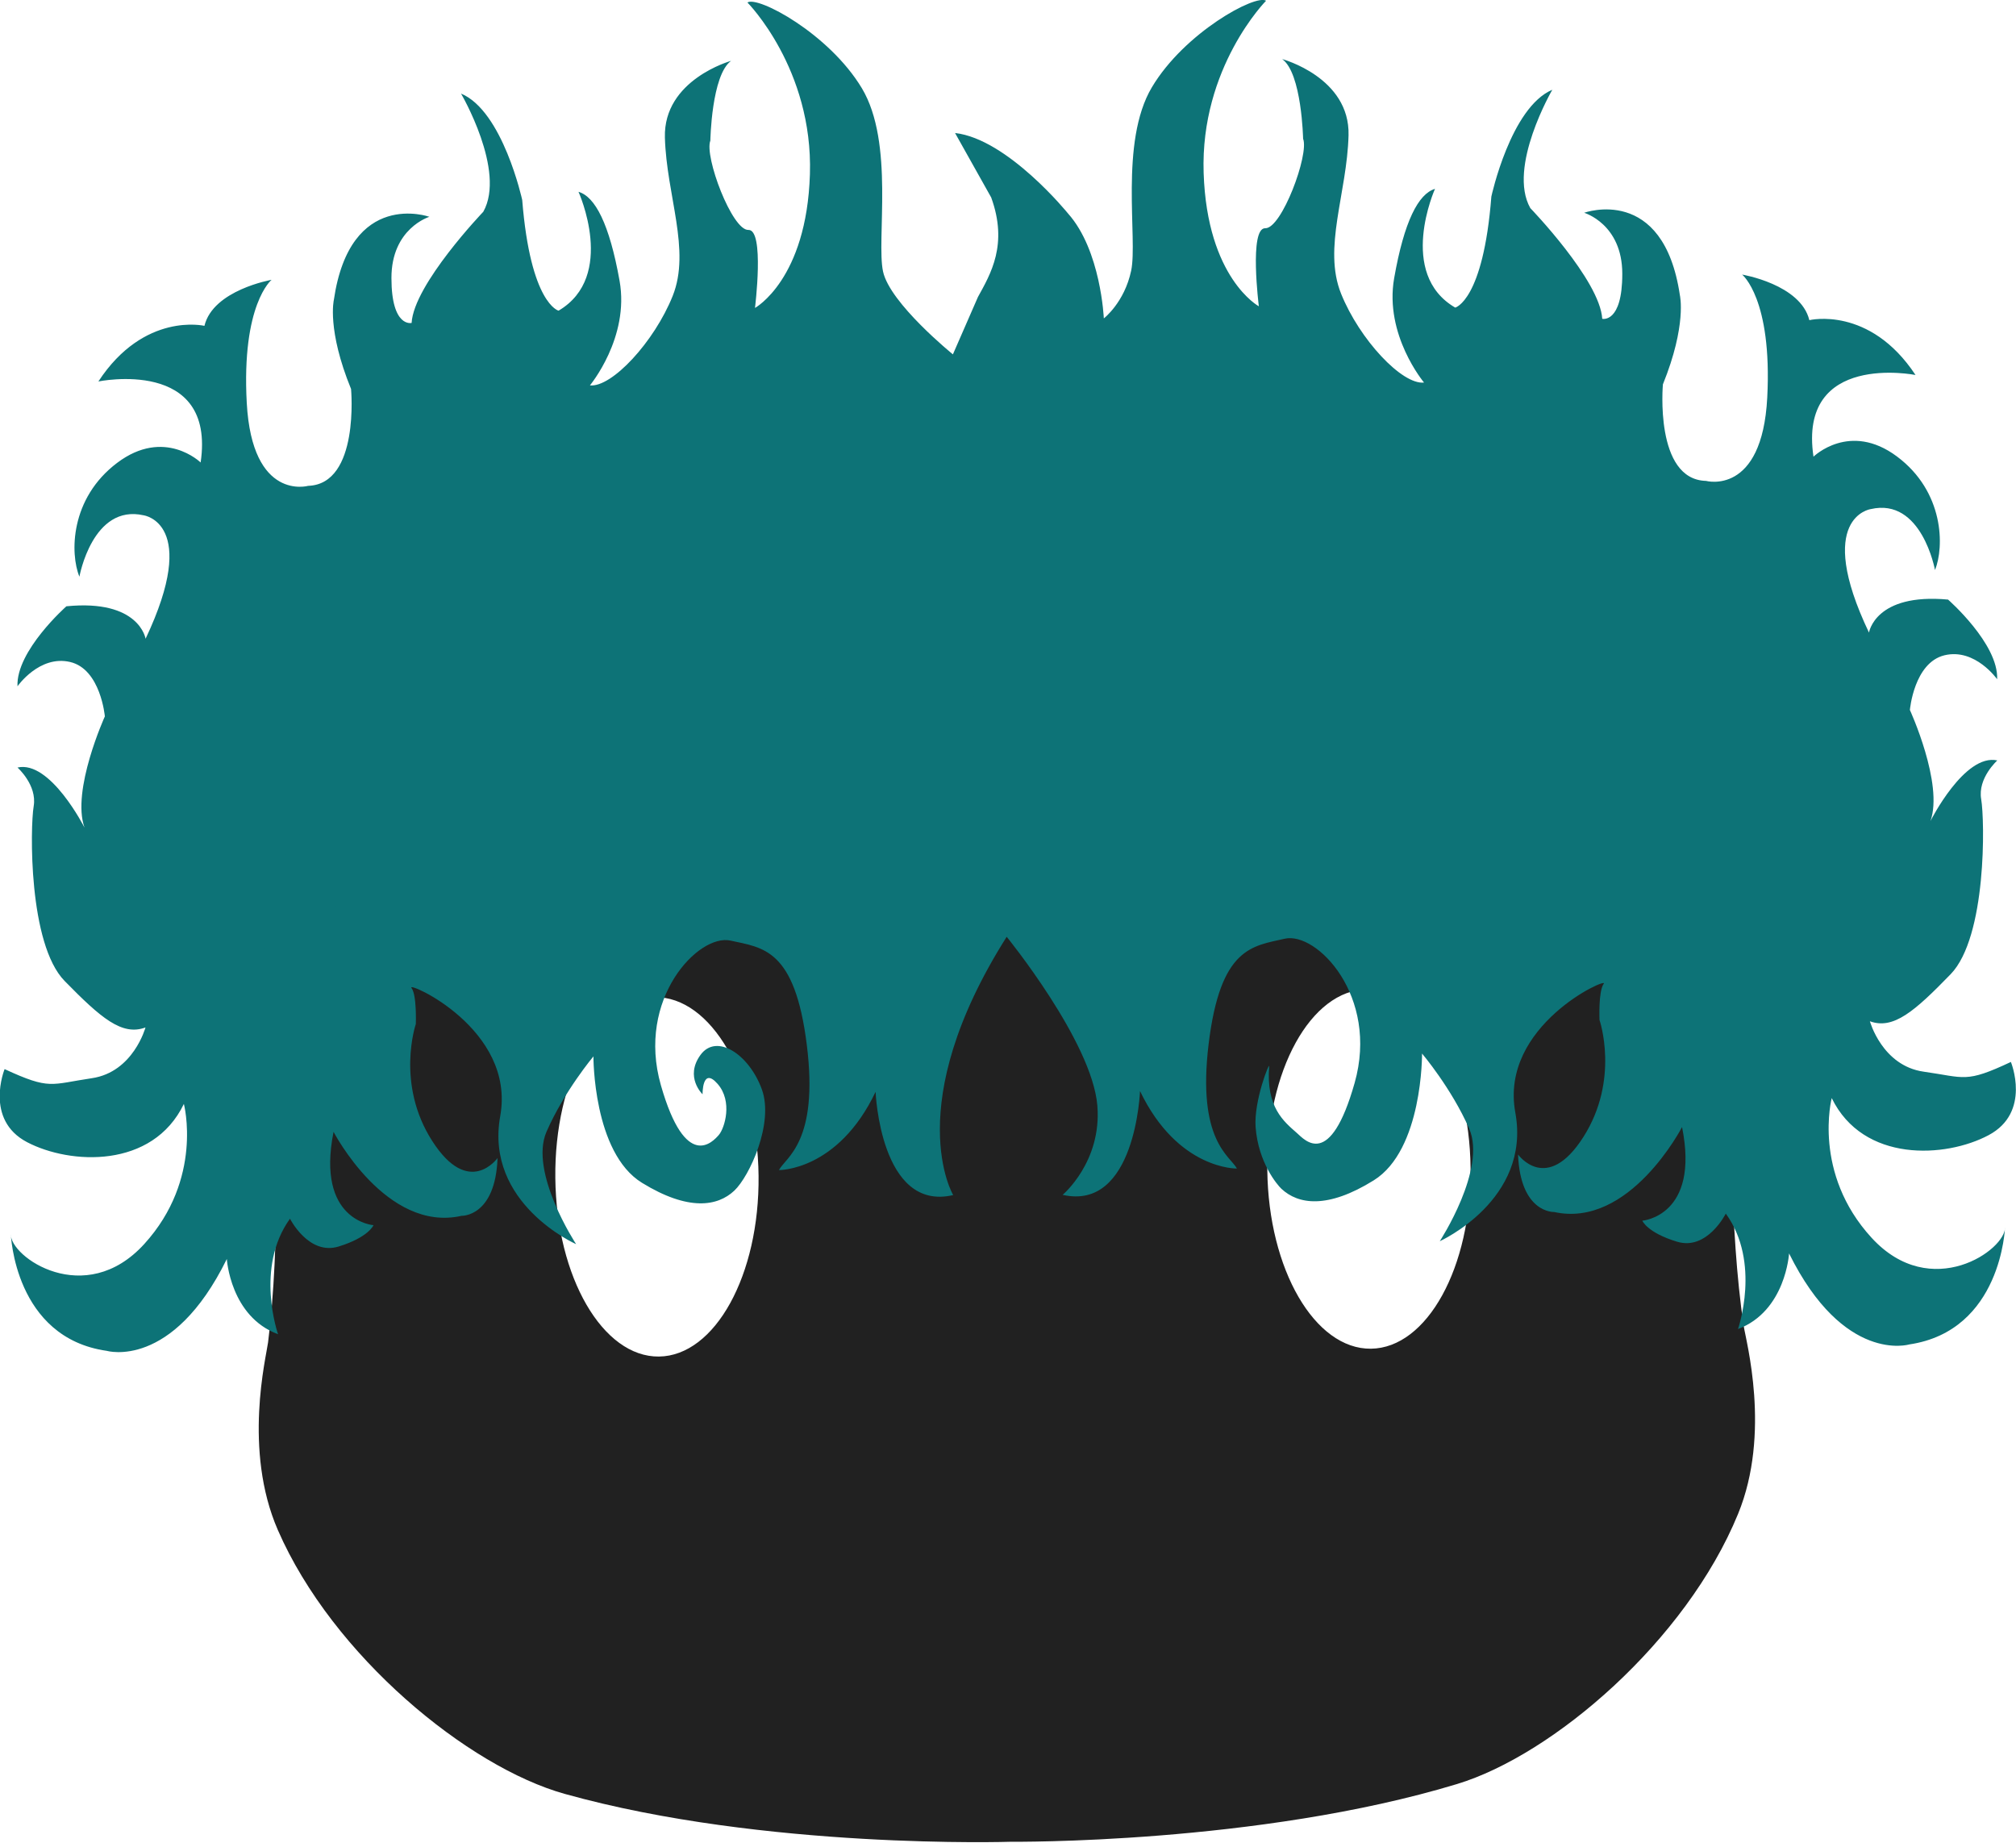
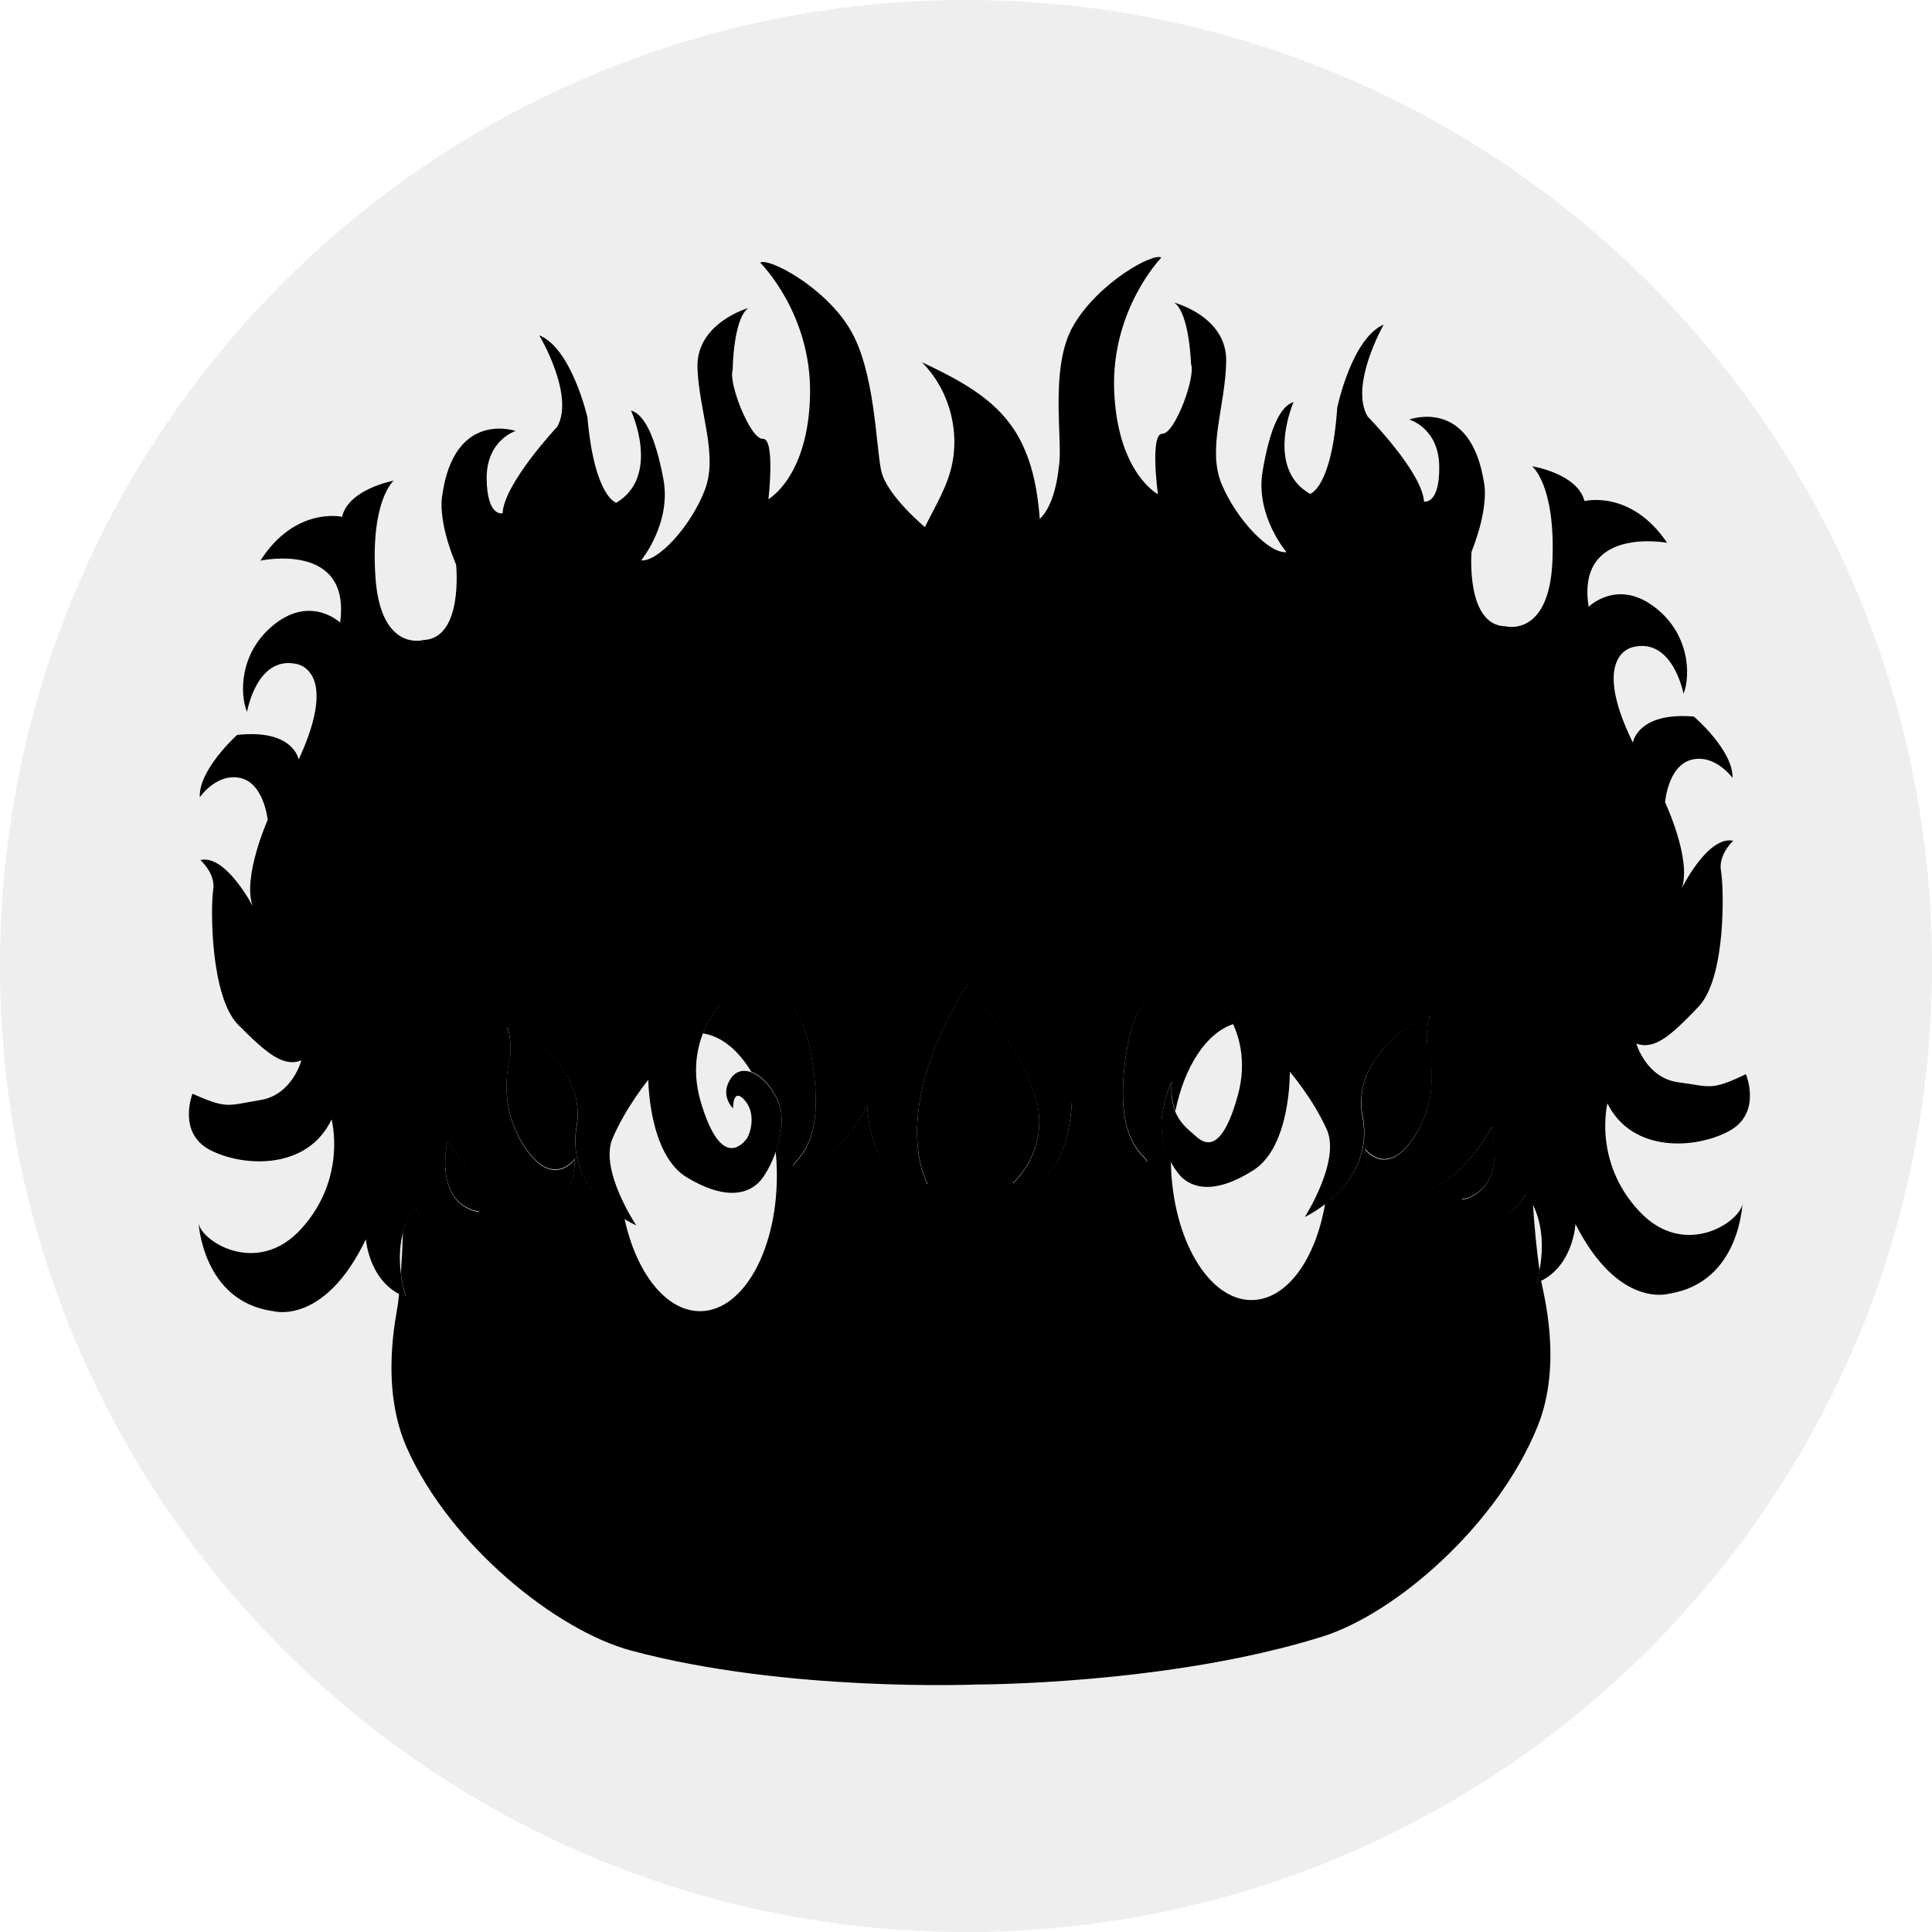
- <svg xmlns="http://www.w3.org/2000/svg" version="1.1" x="0px" y="0px" width="354.9px" height="324.25px" viewBox="0 0 354.9 324.25" style="overflow:visible;enable-background:new 0 0 354.9 324.25;" xml:space="preserve">
+ <svg xmlns="http://www.w3.org/2000/svg" version="1.1" x="0px" y="0px" width="380.87px" height="380.87px" viewBox="0 0 380.87 380.87" style="overflow:visible;enable-background:new 0 0 380.87 380.87;" xml:space="preserve">
  <style type="text/css">
- 	.st0{fill:#212121;}
- 	.st1{fill:#0D7377;}
- 	.st2{display:none;}
- 	.st3{display:inline;fill:#0D7377;}
+ 	.st0{fill:#EEEEEE;stroke:#EEEEEE;stroke-miterlimit:10;}
+ 	.st1{display:none;}
+ 	.st2{display:inline;}
</style>
  <defs>
</defs>
+   <circle class="st0" cx="190.44" cy="190.44" r="189.94" />
  <g>
-     <line class="st0" x1="159.17" y1="262.1" x2="189.6" y2="265.54" />
-     <path class="st0" d="M306.97,233.42c-2.61-17.5-2.13-39.66-2.13-39.66s-35.79-54.73-128.86-58.35   c-92.97,5.67-127.54,61.17-127.54,61.17s0.98,22.15-1.25,39.69c-0.32,2.53-4.44,18.9,1.73,33.04c9.67,22.16,33.5,41.69,50.51,46.43   c35.26,9.84,78.52,8.42,78.52,8.42s43.51,0.46,78.55-10.16c16.9-5.12,40.3-25.17,49.47-47.54   C311.82,252.22,307.35,235.94,306.97,233.42z M116,238.76c-9.88,0.11-18.05-13.96-18.24-31.43c-0.19-17.47,7.66-31.71,17.54-31.82   c9.88-0.11,18.05,13.96,18.24,31.43C133.73,224.4,125.88,238.65,116,238.76z M241.34,237.38c-9.88,0.11-18.05-13.96-18.24-31.43   c-0.19-17.47,7.66-31.71,17.54-31.82c9.88-0.11,18.05,13.96,18.24,31.43S251.23,237.27,241.34,237.38z" />
-     <path class="st0" d="M60.44,182.13" />
    <g>
-       <path class="st1" d="M168.13,23.41c9.28,1.05,19.9,14.18,19.9,14.18c5.78,6.48,6.29,18.45,6.29,18.45s3.62-2.78,4.81-8.39    c1.19-5.6-2.11-22.62,3.65-32.29s18.3-16.43,20.1-15.23c0,0-11.6,11.73-10.99,30.3c0.61,18.57,9.72,23.48,9.72,23.48    s-1.75-13.84,1.13-13.74c2.88,0.1,7.76-13.01,6.66-15.75c0,0-0.23-11.55-3.68-14.02c0,0,11.95,3.21,11.68,13.42    s-4.56,19.81-1.31,27.88c3.25,8.07,10.76,16.07,14.6,15.63c0,0-7.02-8.34-5.26-18.37s4.27-14.85,7.19-15.72    c0,0-6.71,14.92,3.56,20.9c0,0,4.93-1.2,6.36-19.54c0,0,3.39-15.7,10.73-18.8c0,0-7.94,13.65-3.87,20.83    c0,0,12.26,12.69,12.66,19.48c0,0,3.53,0.86,3.53-7.92s-6.71-10.74-6.71-10.74s13.95-5.08,16.85,14.52c0,0,1.25,5.2-2.99,15.68    c0,0-1.51,16.76,7.59,16.99c0,0,9.88,2.71,10.78-14.68c0.9-17.39-4.42-21.63-4.42-21.63s10.29,1.7,11.83,8.02    c0,0,10.6-2.59,18.69,9.65c0,0-20.72-4.14-17.96,14.38c0,0,6.36-6.25,14.69-0.04c8.33,6.21,8.35,15.93,6.7,19.99    c0,0-2.33-12.83-11.34-10.72c0,0-9.96,1.44-0.28,21.73c0,0,1.06-7,13.92-5.81c0,0,8.91,7.79,8.64,14.02c0,0-3.87-5.51-9.26-4.22    c-5.39,1.3-6.1,9.63-6.1,9.63s5.96,12.99,3.62,19.55c0,0,5.99-11.95,11.77-10.67c0,0-3.48,3.11-2.84,6.82s0.99,24.24-5.38,30.81    c-6.37,6.56-10.07,9.78-14.21,8.28c0,0,2.15,7.83,9.46,8.87c7.31,1.03,7.33,2.06,15.36-1.71c0,0,3.65,8.86-3.93,12.89    c-7.57,4.03-22.06,4.86-27.61-6.53c0,0-3.45,13.19,7.03,24.6s23.71,2.06,23.48-1.92c0,0-0.57,18.27-16.87,20.68    c0,0-11.5,3.46-21.15-16.02c0,0-0.59,10.15-8.99,13.31c0,0,4.1-11.72-2.15-20.32c0,0-3.27,6.55-8.57,4.95    c-5.29-1.6-6.12-3.7-6.12-3.7s10.15-0.8,6.99-16.48c0,0-9.23,17.87-22.51,14.95c0,0-5.95,0.27-6.36-10.12c0,0,5.05,7.05,11.5-3.08    s2.84-20.6,2.84-20.6s-0.22-5.08,0.74-6.37c0.96-1.29-18.38,7.29-15.56,22.67c2.81,15.39-13.3,22.64-13.3,22.64    s8.3-12.71,5.17-19.83c-3.13-7.12-8.29-13.2-8.29-13.2s0.14,16.95-8.51,22.32c-8.15,5.07-13.29,4.24-16.24,1.49    c-0.71-0.66-4.08-4.59-4.55-10.85c-0.34-4.58,2.46-11.62,2.39-10.7c-0.58,7.18,2.59,9.72,4.87,11.72    c1.42,1.26,5.84,6.49,10.17-8.8s-6.69-26.68-12.31-25.39c-5.7,1.31-11.32,1.49-13.39,18.52c-2.07,17.03,3.76,19.68,4.98,21.93    c0,0-10.39,0.25-17.06-13.64c0,0-0.78,21.18-13.62,18.27c0,0,6.92-5.8,6.11-15.7c-0.92-11.25-15.96-29.72-15.96-29.72    c-18.81,29.74-9.42,45.46-9.42,45.46c-12.83,3-13.66-18.17-13.66-18.17c-6.64,13.94-17.02,13.77-17.02,13.77    c1.21-2.26,7.04-4.95,4.92-21.97c-2.11-17.01-7.74-17.16-13.44-18.42c-5.62-1.25-16.62,10.22-12.25,25.48    c4.37,15.26,9.17,9.9,10.19,8.73s2.5-5.91-0.22-9c-2.72-3.1-2.64,1.84-2.64,1.84s-3.19-3.03-0.37-6.92s8.57-0.12,10.81,6.06    c2.16,5.95-2.19,15.32-4.85,17.82c-2.94,2.77-8.08,3.64-16.24-1.37c-8.66-5.31-8.56-22.26-8.56-22.26s-5.14,6.12-8.26,13.26    c-3.12,7.14,5.21,19.79,5.21,19.79s-16.13-7.14-13.36-22.54s-16.58-23.84-15.62-22.56c0.96,1.28,0.76,6.36,0.76,6.36    s-3.58,10.5,2.89,20.58c6.47,10.08,11.5,3,11.5,3c-0.38,10.39-6.33,10.17-6.33,10.17c-13.28,3.02-22.54-14.78-22.54-14.78    c-3.12,15.7,7.03,16.43,7.03,16.43s-0.83,2.11-6.12,3.75s-8.58-4.89-8.58-4.89c-6.23,8.64-2.1,20.33-2.1,20.33    c-8.41-3.1-9.02-13.24-9.02-13.24c-9.6,19.54-21.11,16.17-21.11,16.17c-16.3-2.3-16.91-20.56-16.91-20.56    c-0.22,3.98,13.04,13.23,23.49,1.75s6.97-24.65,6.97-24.65c-5.52,11.44-20.01,10.7-27.6,6.73c-7.58-3.97-3.96-12.86-3.96-12.86    c8.04,3.71,8.05,2.68,15.36,1.6s9.44-8.93,9.44-8.93c-4.14,1.53-7.84-1.66-14.23-8.18c-6.39-6.52-6.08-27.05-5.45-30.77    c0.63-3.72-2.85-6.8-2.85-6.8c5.78-1.32,11.8,10.58,11.8,10.58c-2.35-6.54,3.58-19.58,3.58-19.58s-0.73-8.33-6.13-9.58    c-5.4-1.26-9.25,4.28-9.25,4.28c-0.28-6.23,8.61-14.08,8.61-14.08c12.85-1.28,13.94,5.71,13.94,5.71    c9.64-20.36-0.33-21.72-0.33-21.72c-9.02-2.05-11.32,10.8-11.32,10.8c-1.66-4.06-1.67-13.77,6.65-20.04    c8.32-6.27,14.69-0.06,14.69-0.06c2.72-18.54-18-14.26-18-14.26c8.06-12.3,18.67-9.79,18.67-9.79c1.53-6.32,11.82-8.1,11.82-8.1    s-5.32,4.28-4.37,21.66c0.95,17.39,10.81,14.6,10.81,14.6c9.1-0.3,7.55-17.05,7.55-17.05c-4.27-10.44-3.03-15.66-3.03-15.66    c2.86-19.63,16.82-14.64,16.82-14.64s-6.7,2.02-6.68,10.79c0.01,8.77,3.55,7.89,3.55,7.89c0.39-6.8,12.62-19.57,12.62-19.57    c4.05-7.21-3.92-20.8-3.92-20.8c7.35,3.05,10.77,18.72,10.77,18.72c1.47,18.33,6.4,19.49,6.4,19.49    c10.26-6.05,3.51-20.92,3.51-20.92c2.93,0.85,5.44,5.65,7.23,15.66s-5.22,18.41-5.22,18.41c3.84,0.41,11.33-7.65,14.57-15.74    c3.23-8.09-1.08-17.66-1.37-27.87c-0.29-10.21,11.65-13.51,11.65-13.51c-3.45,2.5-3.65,14.05-3.65,14.05    c-1.09,2.75,3.82,15.82,6.7,15.71c2.88-0.12,1.16,13.73,1.16,13.73s9.1-4.98,9.67-23.55S131.58,0.44,131.58,0.44    c1.8-1.21,14.35,5.45,20.14,15.08c5.78,9.63,2.53,26.67,3.73,32.26c1.2,5.6,12.3,14.59,12.3,14.59l4.41-10.1    c2.23-4.05,5.34-9.24,2.33-17.52L168.13,23.41" />
-       <g class="st2">
-         <path class="st3" d="M165.8,77.49c-1.73-4.92-0.27-10.4,1.94-15.13s5.17-9.14,6.63-14.15c2.5-8.59,0.02-18.44-6.26-24.81     c7.41,3.59,15.04,7.53,19.9,14.18c5.73,7.85,6.65,18.14,6.8,27.86c0.02,1.62,0.04,3.27,0.52,4.82c1.2,3.83,5.06,6.26,8.94,7.3" />
+       <g>
+         <path d="M182.34,103.91c0,0-7.53-6.23-8.61-11.07c-1.09-4.84-1.18-19.84-6.28-28.14c-5.09-8.31-16.03-13.99-17.59-12.92     c0,0,10.18,10.01,9.83,26.12c-0.35,16.12-8.2,20.51-8.2,20.51s1.38-12.03-1.11-11.9s-6.86-11.18-5.94-13.57     c0,0,0.08-10.02,3.06-12.21c0,0-10.33,2.96-10,11.81c0.33,8.85,4.15,17.12,1.41,24.16c-2.74,7.04-9.17,14.09-12.51,13.77     c0,0,6.01-7.33,4.38-16.01s-3.85-12.82-6.39-13.53c0,0,5.97,12.85-2.88,18.18c0,0-4.29-0.97-5.71-16.85     c0,0-3.09-13.57-9.49-16.16c0,0,7.02,11.73,3.56,18.01c0,0-10.51,11.18-10.79,17.08c0,0-3.06,0.79-3.14-6.82     c-0.08-7.61,5.71-9.41,5.71-9.41S89.5,80.73,87.17,97.77c0,0-1.03,4.53,2.75,13.56c0,0,1.48,14.52-6.42,14.84     c0,0-8.54,2.49-9.5-12.58s3.62-18.83,3.62-18.83s-8.91,1.62-10.18,7.12c0,0-9.22-2.1-16.11,8.64c0,0,17.93-3.88,15.72,12.22     c0,0-5.58-5.33-12.74,0.17c-7.17,5.5-7.08,13.93-5.61,17.44c0,0,1.89-11.16,9.73-9.46c0,0,8.65,1.1,0.45,18.84     c0,0-0.99-6.06-12.13-4.85c0,0-7.65,6.88-7.36,12.28c0,0,3.3-4.83,7.99-3.79s5.39,8.26,5.39,8.26s-5.04,11.35-2.95,17.01     c0,0-5.32-10.28-10.32-9.09c0,0,3.05,2.65,2.53,5.88c-0.52,3.23-0.62,21.04,4.97,26.64c5.59,5.6,8.83,8.34,12.41,6.98     c0,0-1.78,6.82-8.12,7.82c-6.33,1-6.33,1.89-13.34-1.26c0,0-3.08,7.74,3.53,11.13s19.18,3.91,23.88-6.06     c0,0,3.12,11.39-5.85,21.44c-8.97,10.04-20.55,2.12-20.39-1.33c0,0,0.68,15.84,14.83,17.7c0,0,10.01,2.84,18.18-14.19     c0,0,0.61,8.79,7.93,11.41c0,0-3.67-10.11,1.66-17.65c0,0,2.9,5.63,7.48,4.17c4.58-1.46,5.28-3.3,5.28-3.3s-8.81-0.55-6.23-14.19     c0,0,8.18,15.37,19.67,12.65c0,0,5.17,0.15,5.41-8.87c0,0-4.31,6.18-10-2.51s-2.67-17.83-2.67-17.83s0.14-4.41-0.71-5.51     c-0.85-1.11,16.01,6.06,13.72,19.45c-2.29,13.38,11.76,19.45,11.76,19.45s-7.32-10.91-4.68-17.13     c2.65-6.22,7.06-11.57,7.06-11.57s0.05,14.7,7.6,19.24c7.12,4.28,11.57,3.49,14.1,1.06c2.29-2.19,5.98-10.35,4.07-15.5     c-1.99-5.34-7.01-8.56-9.43-5.17s0.37,6,0.37,6s-0.11-4.28,2.27-1.62c2.38,2.67,1.14,6.78,0.26,7.81c-0.88,1.02-5,5.71-8.91-7.49     s5.54-23.23,10.42-22.2c4.95,1.05,9.83,1.13,11.8,15.88s-3.06,17.12-4.1,19.09c0,0,9.01,0.07,14.66-12.08     c0,0,0.89,18.36,11.99,15.65c0,0-8.26-13.56,7.81-39.51c0,0,13.19,15.91,14.08,25.65c0.78,8.58-5.18,13.67-5.18,13.67     c11.16,2.42,11.67-15.95,11.67-15.95c5.9,12,14.9,11.7,14.9,11.7c-1.07-1.94-6.15-4.2-4.49-18.98     c1.66-14.79,6.54-14.99,11.47-16.17c4.86-1.16,14.51,8.63,10.87,21.92c-3.64,13.3-7.51,8.79-8.76,7.71     c-1.99-1.72-4.76-3.9-4.32-10.13c0.06-0.8-2.32,5.32-1.99,9.3c0.45,5.43,3.41,8.81,4.03,9.38c2.58,2.36,7.05,3.04,14.07-1.42     c7.46-4.73,7.2-19.43,7.2-19.43s4.52,5.23,7.29,11.39s-4.33,17.24-4.33,17.24s13.92-6.42,11.36-19.74     c-2.56-13.32,14.14-20.92,13.32-19.79c-0.82,1.13-0.6,5.53-0.6,5.53s3.21,9.05-2.3,17.89c-5.51,8.84-9.95,2.76-9.95,2.76     c0.43,9.01,5.59,8.73,5.59,8.73c11.54,2.43,19.41-13.14,19.41-13.14c2.86,13.58-5.94,14.35-5.94,14.35s0.74,1.82,5.34,3.16     c4.6,1.34,7.39-4.36,7.39-4.36c5.49,7.41,2.03,17.61,2.03,17.61c7.27-2.81,7.7-11.61,7.7-11.61     c8.52,16.82,18.47,13.73,18.47,13.73c14.11-2.22,14.47-18.08,14.47-18.08c0.23,3.45-11.18,11.66-20.35,1.85     c-9.18-9.81-6.29-21.28-6.29-21.28c4.9,9.84,17.46,9,24,5.45c6.54-3.56,3.3-11.21,3.3-11.21c-6.93,3.33-6.96,2.44-13.31,1.6     c-6.35-0.84-8.28-7.62-8.28-7.62c3.61,1.27,6.79-1.55,12.26-7.29s5.01-23.55,4.42-26.76c-0.58-3.21,2.41-5.94,2.41-5.94     c-5.02-1.06-10.13,9.35-10.13,9.35c1.98-5.71-3.3-16.93-3.3-16.93s0.55-7.23,5.22-8.4c4.67-1.17,8.07,3.58,8.07,3.58     c0.18-5.41-7.61-12.09-7.61-12.09c-11.16-0.93-12.03,5.15-12.03,5.15c-8.56-17.52,0.07-18.85,0.07-18.85     c7.8-1.91,9.92,9.21,9.92,9.21c1.4-3.54,1.31-11.97-5.97-17.29c-7.28-5.32-12.74,0.15-12.74,0.15     c-2.54-16.05,15.47-12.62,15.47-12.62c-7.11-10.56-16.29-8.23-16.29-8.23c-1.39-5.46-10.33-6.86-10.33-6.86s4.65,3.63,4.01,18.73     c-0.65,15.09-9.23,12.82-9.23,12.82c-7.9-0.13-6.72-14.68-6.72-14.68c3.6-9.12,2.47-13.62,2.47-13.62     c-2.67-16.98-14.73-12.46-14.73-12.46s5.83,1.66,5.9,9.27c0.07,7.61-3,6.9-3,6.9c-0.4-5.89-11.14-16.8-11.14-16.8     c-3.59-6.19,3.19-18.1,3.19-18.1c-6.34,2.75-9.16,16.39-9.16,16.39c-1.09,15.92-5.36,16.99-5.36,16.99     c-8.95-5.1-3.25-18.1-3.25-18.1c-2.53,0.78-4.67,4.98-6.11,13.69c-1.45,8.71,4.71,15.89,4.71,15.89     c-3.33,0.41-9.91-6.47-12.79-13.44c-2.88-6.97,0.76-15.34,0.91-24.19s-10.24-11.55-10.24-11.55c3.02,2.12,3.31,12.13,3.31,12.13     c0.97,2.37-3.16,13.78-5.66,13.72c-2.5-0.06-0.87,11.93-0.87,11.93s-7.94-4.19-8.62-20.29s9.29-26.37,9.29-26.37     c-1.58-1.03-12.4,4.93-17.32,13.37s-1.93,23.17-2.91,28.04c0,0-0.58,7.37-3.83,10.18" />
+         <g>
+           <path d="M180.15,118.34c-1.54-4.25-0.31-9.02,1.57-13.14c1.88-4.12,4.42-7.97,5.64-12.32c2.1-7.47-0.13-15.99-5.62-21.47      c6.45,3.05,13.11,6.41,17.37,12.14c5.04,6.76,5.91,15.69,6.12,24.11c0.03,1.41,0.06,2.84,0.49,4.18      c1.07,3.32,4.44,5.39,7.81,6.26" />
+         </g>
      </g>
-       <g>
-         <path class="st1" d="M294.5,118.06c0.8-2.93,5.47-2.76,7.33-0.36s1.8,5.7,1.94,8.73c0.58,12.27,6.39,24.61,16.69,31.3     c-7.62,5.61-19.34,4.65-25.95-2.12c-1.73-1.77-3.11-3.85-4.55-5.86c-2.64-3.68-5.61-7.27-9.54-9.53     c-3.92-2.27-8.98-3.01-12.99-0.9" />
+       <g class="st1">
+         <g class="st2">
+           <path d="M292.11,152.51c0.67-2.54,4.73-2.44,6.36-0.37c1.63,2.07,1.6,4.93,1.75,7.56c0.6,10.64,5.74,21.3,14.73,27.02      c-6.57,4.93-16.74,4.19-22.52-1.64c-1.51-1.52-2.73-3.32-3.99-5.05c-2.32-3.17-4.93-6.26-8.35-8.19s-7.81-2.54-11.27-0.68" />
+         </g>
+         <g class="st2">
+           <path d="M239.63,137.92c-1.61-0.02-3.21,0.55-4.47,1.54c-2.71,2.12-3.63,5.86-3.56,9.3c0.06,3.44,0.93,6.83,1,10.27      c0.2,8.87-5.34,17.6-13.45,21.19c4.69-0.46,8.96-2.82,13.07-5.12c6.21-3.47,12.95-7.58,14.99-14.4c0.56-1.85,0.72-3.8,1.31-5.64      c1.23-3.86,4.41-7.05,8.27-8.29" />
+         </g>
+         <g class="st2">
+           <path d="M131.66,149.02c-1.33,3-4.49,4.78-6.18,7.59c-3.81,6.33,1.12,14.7-0.99,21.78c-0.61,2.05-1.79,3.87-2.98,5.64      c-1.73,2.55-3.56,5.09-5.95,7.03s-5.44,3.25-8.51,2.98c5.68-4.02,6.68-12.06,5.9-18.98s-2.83-13.93-1.28-20.71      c0.81-3.58,2.59-6.87,4.51-9.99" />
+         </g>
+         <g class="st2">
+           <path d="M90.07,157.46c-1.45-0.06-2.67,1.21-3.11,2.59c-0.44,1.38-0.3,2.87-0.28,4.31c0.13,6.51-2.09,13.04-6.15,18.12      c-3.7,4.63-9.11,8.57-9.83,14.46c-0.4,3.25,0.89,6.66,3.33,8.84c0.23-4.45,2.5-8.75,6.04-11.45c3.01-2.3,6.74-3.4,10.19-4.98      c3.45-1.58,6.88-3.92,8.12-7.5c1.11-3.18,0.28-6.66,0.1-10.02c-0.2-3.86,0.49-7.76,2.01-11.31" />
+         </g>
+         <g class="st2">
+           <path d="M167.74,146.59c-1.86,1.29-3.3,3.18-4.05,5.31c-0.93,2.63-0.82,5.5-1.3,8.25c-1.2,6.92-6.45,12.98-13.13,15.16      c8.26,1.85,17.14,0.79,24.73-2.97c3.79-1.88,7.39-4.55,9.27-8.35c1.9-3.82,1.9-8.43,4.15-12.05c2.22-3.57,6.6-5.65,10.77-5.12" />
+         </g>
      </g>
-       <g>
-         <path class="st1" d="M234.16,100.69c-1.85-0.04-3.7,0.6-5.17,1.72c-3.15,2.42-4.24,6.71-4.21,10.68c0.04,3.97,1,7.88,1.05,11.85     c0.14,10.23-6.34,20.24-15.73,24.29c5.41-0.49,10.36-3.15,15.13-5.76c7.19-3.94,15.01-8.61,17.44-16.44     c0.66-2.13,0.87-4.37,1.57-6.49c1.46-4.44,5.16-8.08,9.62-9.47" />
-       </g>
-       <g>
-         <path class="st1" d="M109.58,112.35c-1.57,3.44-5.23,5.46-7.21,8.68c-4.46,7.26,1.14,16.96-1.37,25.1     c-0.73,2.35-2.1,4.44-3.5,6.47c-2.02,2.93-4.15,5.83-6.93,8.05c-2.78,2.21-6.31,3.69-9.85,3.34c6.59-4.58,7.83-13.84,7-21.82     c-0.83-7.98-3.11-16.08-1.26-23.89c0.98-4.12,3.06-7.89,5.31-11.47" />
-       </g>
-       <g>
-         <path class="st1" d="M61.54,121.65c-1.67-0.08-3.09,1.36-3.61,2.95c-0.52,1.59-0.38,3.3-0.36,4.97     c0.08,7.5-2.54,15.01-7.28,20.82c-4.32,5.29-10.6,9.79-11.48,16.56c-0.49,3.74,0.95,7.69,3.74,10.23     c0.31-5.12,2.98-10.06,7.09-13.13c3.5-2.62,7.81-3.85,11.8-5.63s7.97-4.45,9.44-8.56c1.31-3.65,0.39-7.67,0.22-11.55     c-0.19-4.45,0.65-8.94,2.44-13.02" />
-       </g>
-       <g>
-         <path class="st1" d="M151.2,109.93c-2.16,1.47-3.83,3.63-4.73,6.08c-1.1,3.02-1,6.33-1.58,9.5c-1.46,7.96-7.57,14.9-15.29,17.33     c9.5,2.22,19.75,1.09,28.54-3.16c4.39-2.13,8.57-5.17,10.78-9.52c2.23-4.38,2.27-9.7,4.91-13.85c2.59-4.09,7.67-6.45,12.47-5.79" />
-       </g>
+     </g>
+     <g>
+       <path d="M302.93,252.81c0,0,0.29-0.87,0.58-2.29c-0.62-4.33-1.03-8.91-1.32-13.23c-0.36-0.71-0.79-1.41-1.29-2.09    c0,0-2.79,5.71-7.39,4.36c-4.6-1.34-5.34-3.16-5.34-3.16s8.8-0.77,5.94-14.35c0,0-7.86,15.57-19.41,13.14c0,0-5.16,0.28-5.59-8.73    c0,0,4.44,6.07,9.95-2.76c5.51-8.84,2.3-17.89,2.3-17.89s-0.23-4.41,0.6-5.53c0.82-1.13-15.88,6.47-13.32,19.79    c1.65,8.56-3.52,14.27-7.42,17.26c-1.85,10.89-7.49,18.82-14.33,18.96c-8.57,0.17-15.77-11.97-16.07-27.12c0-0.09,0-0.18,0-0.27    c-0.82-1.57-1.6-3.68-1.82-6.25c-0.33-3.97,2.05-10.1,1.99-9.3c-0.18,2.45,0.15,4.27,0.72,5.68c1.79-8.79,6.1-15.42,11.45-17.15    c-2.47-5.52-7.08-8.73-9.98-8.04c-4.93,1.18-9.81,1.38-11.47,16.17c-1.66,14.79,3.42,17.04,4.49,18.98c0,0-9.01,0.3-14.9-11.7    c0,0-0.51,18.38-11.67,15.96c0,0,5.96-5.08,5.18-13.67c-0.89-9.75-14.08-25.65-14.08-25.65c-16.08,25.94-7.81,39.51-7.81,39.51    c-11.1,2.7-11.99-15.65-11.99-15.65c-5.65,12.14-14.66,12.08-14.66,12.08c1.03-1.97,6.07-4.35,4.1-19.09s-6.85-14.82-11.8-15.88    c-3-0.64-7.73,2.92-10.02,8.82c3.66,0.53,7,3.31,9.56,7.56c2.11,0.78,4.3,3.17,5.46,6.29c1.02,2.74,0.45,6.34-0.65,9.43    c0.12,1.22,0.2,2.47,0.22,3.74c0.31,15.15-6.4,27.57-14.97,27.74c-6.81,0.14-12.76-7.51-15.06-18.27    c-3.88-2.39-11.15-8.29-9.45-18.2c2.29-13.38-14.57-20.55-13.72-19.45c0.85,1.11,0.71,5.51,0.71,5.51s-3.03,9.13,2.67,17.83    c5.69,8.69,10,2.51,10,2.51c-0.25,9.02-5.41,8.87-5.41,8.87c-11.49,2.72-19.67-12.65-19.67-12.65    c-2.58,13.65,6.23,14.19,6.23,14.19s-0.7,1.84-5.28,3.3c-4.58,1.46-7.48-4.17-7.48-4.17c-1.12,1.59-1.84,3.29-2.28,4.98    c-0.08,2.65-0.21,5.39-0.4,8.09c0.35,2.72,1.02,4.58,1.02,4.58c-0.49-0.17-0.94-0.38-1.37-0.6c-0.06,0.63-0.13,1.25-0.2,1.87    c-0.26,2.19-3.7,16.43,1.76,28.64c8.56,19.15,29.39,35.9,44.18,39.88c30.66,8.25,68.17,6.69,68.17,6.69s37.75,0.05,68.05-9.43    c14.62-4.57,34.76-22.15,42.54-41.62c4.91-12.29,1.04-26.2,0.62-28.61C303.52,252.56,303.23,252.69,302.93,252.81z" />
    </g>
  </g>
</svg>
